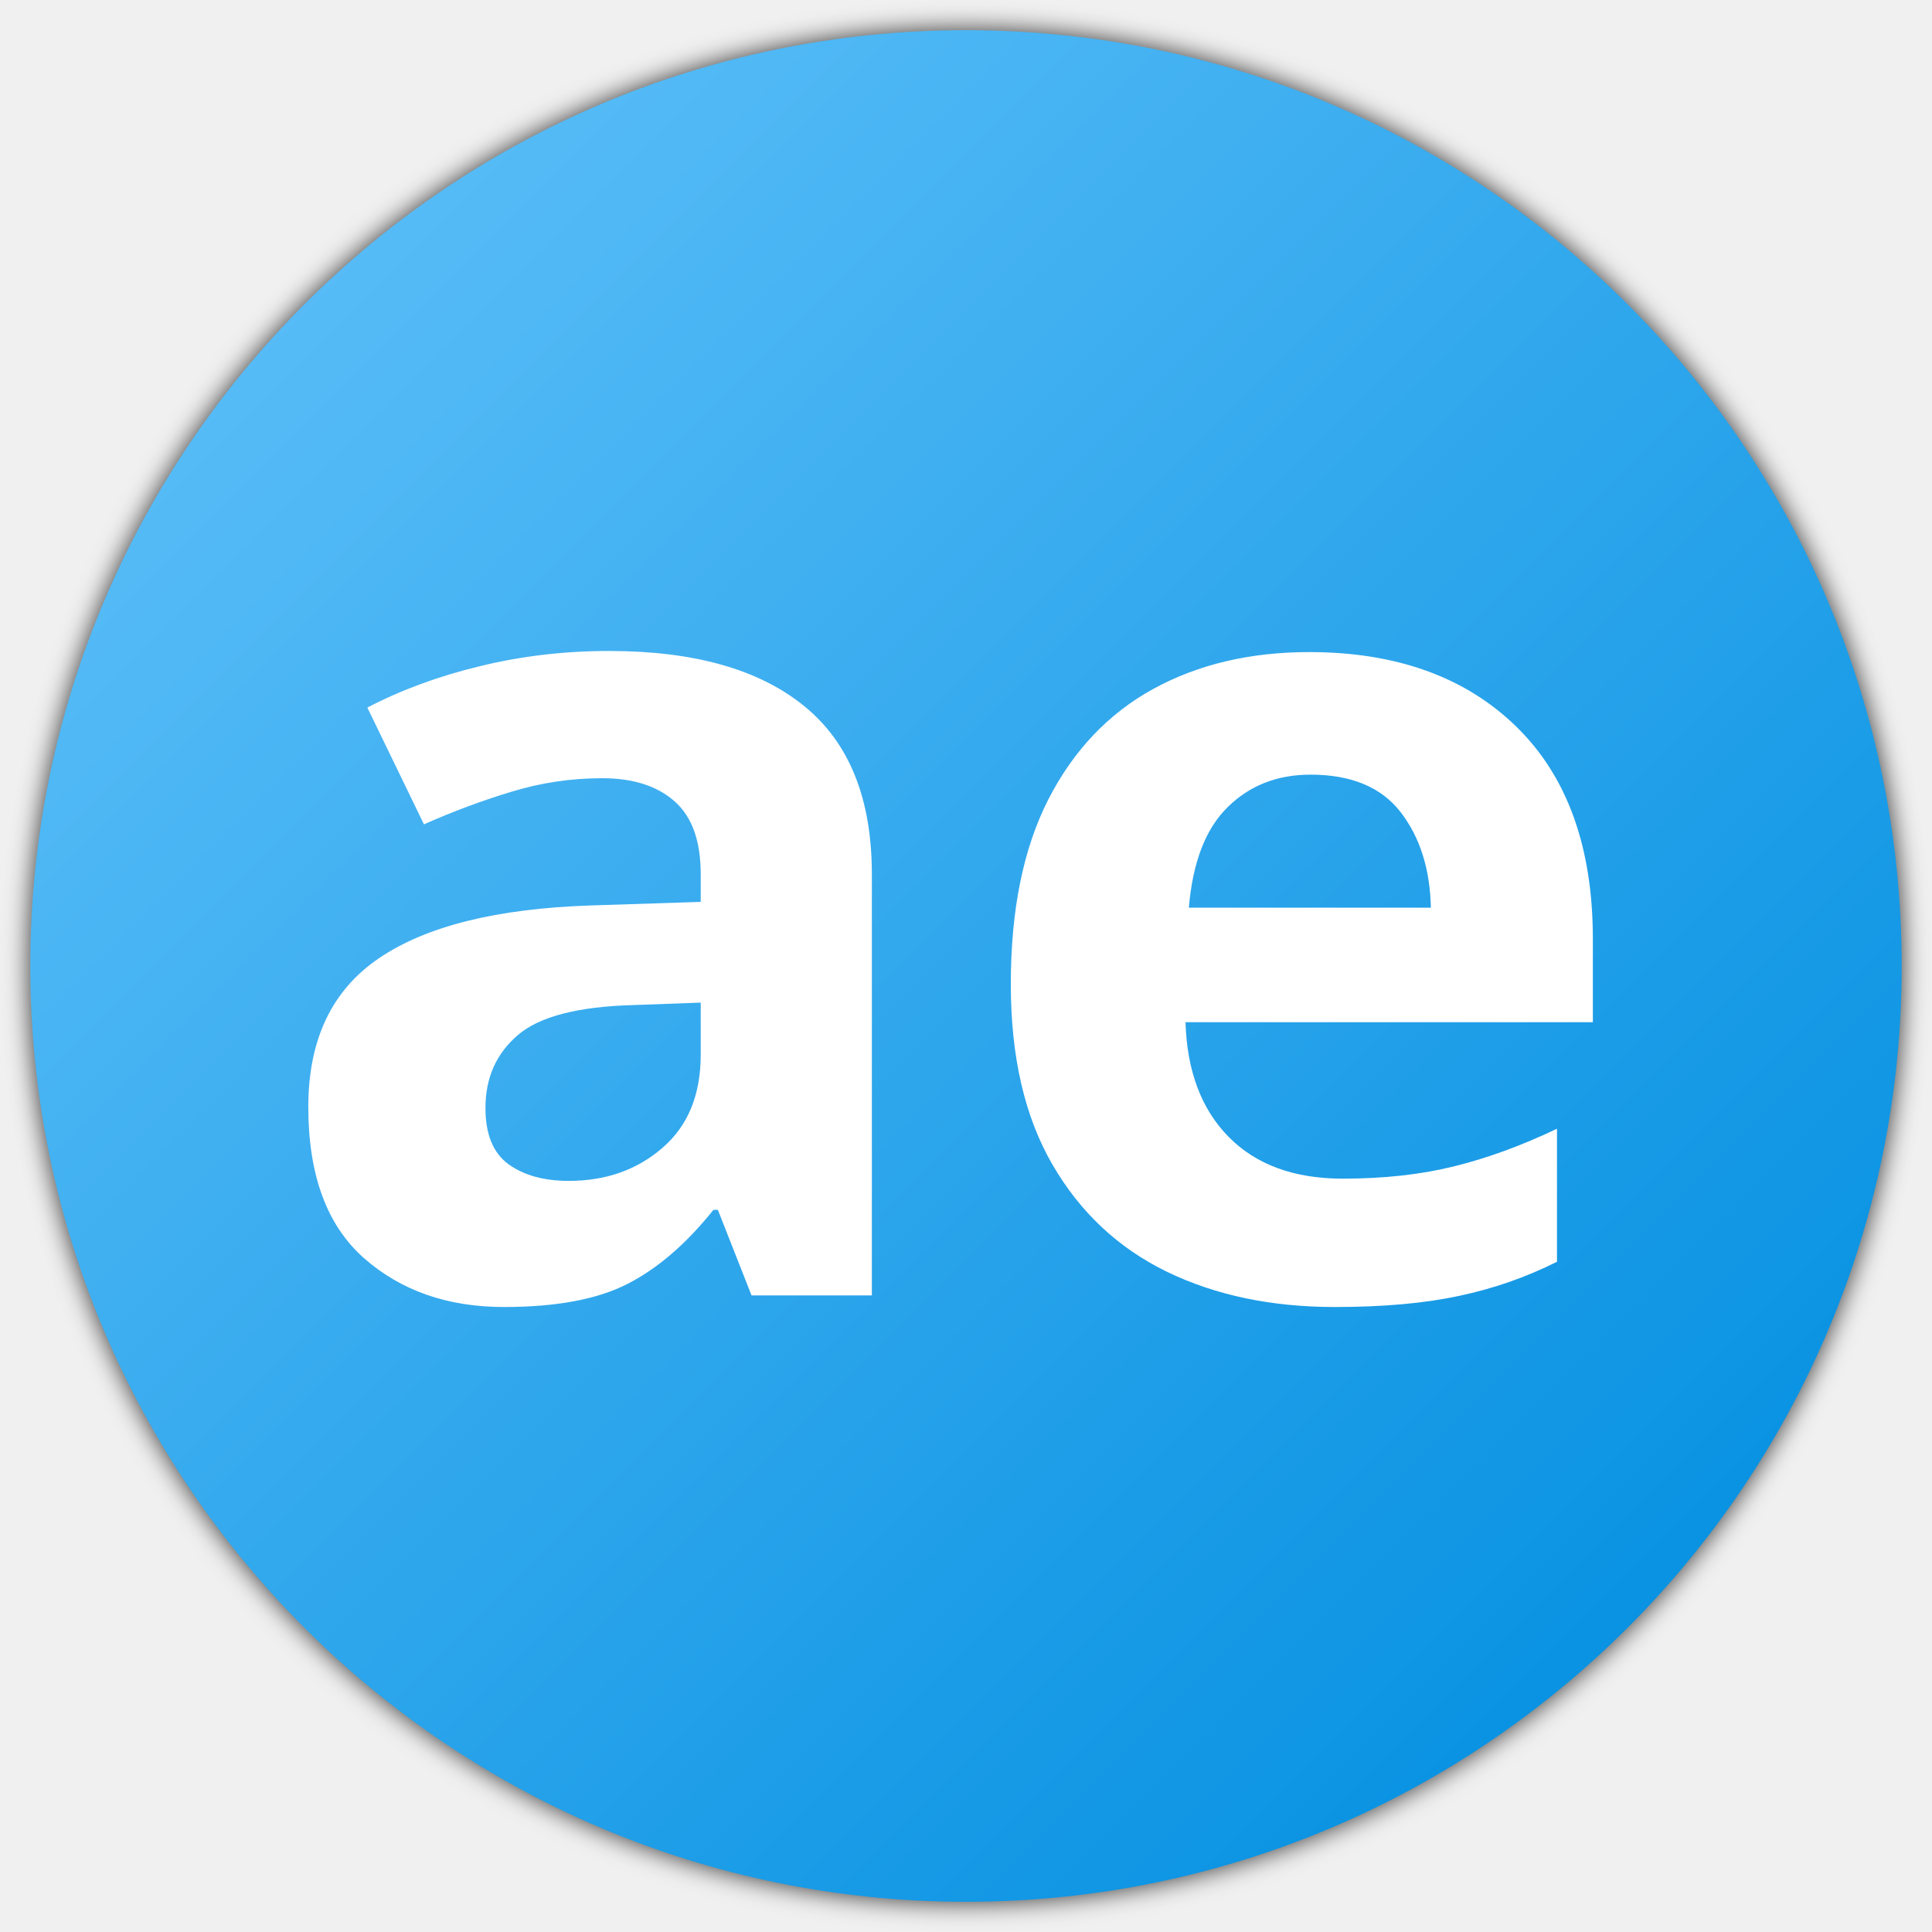
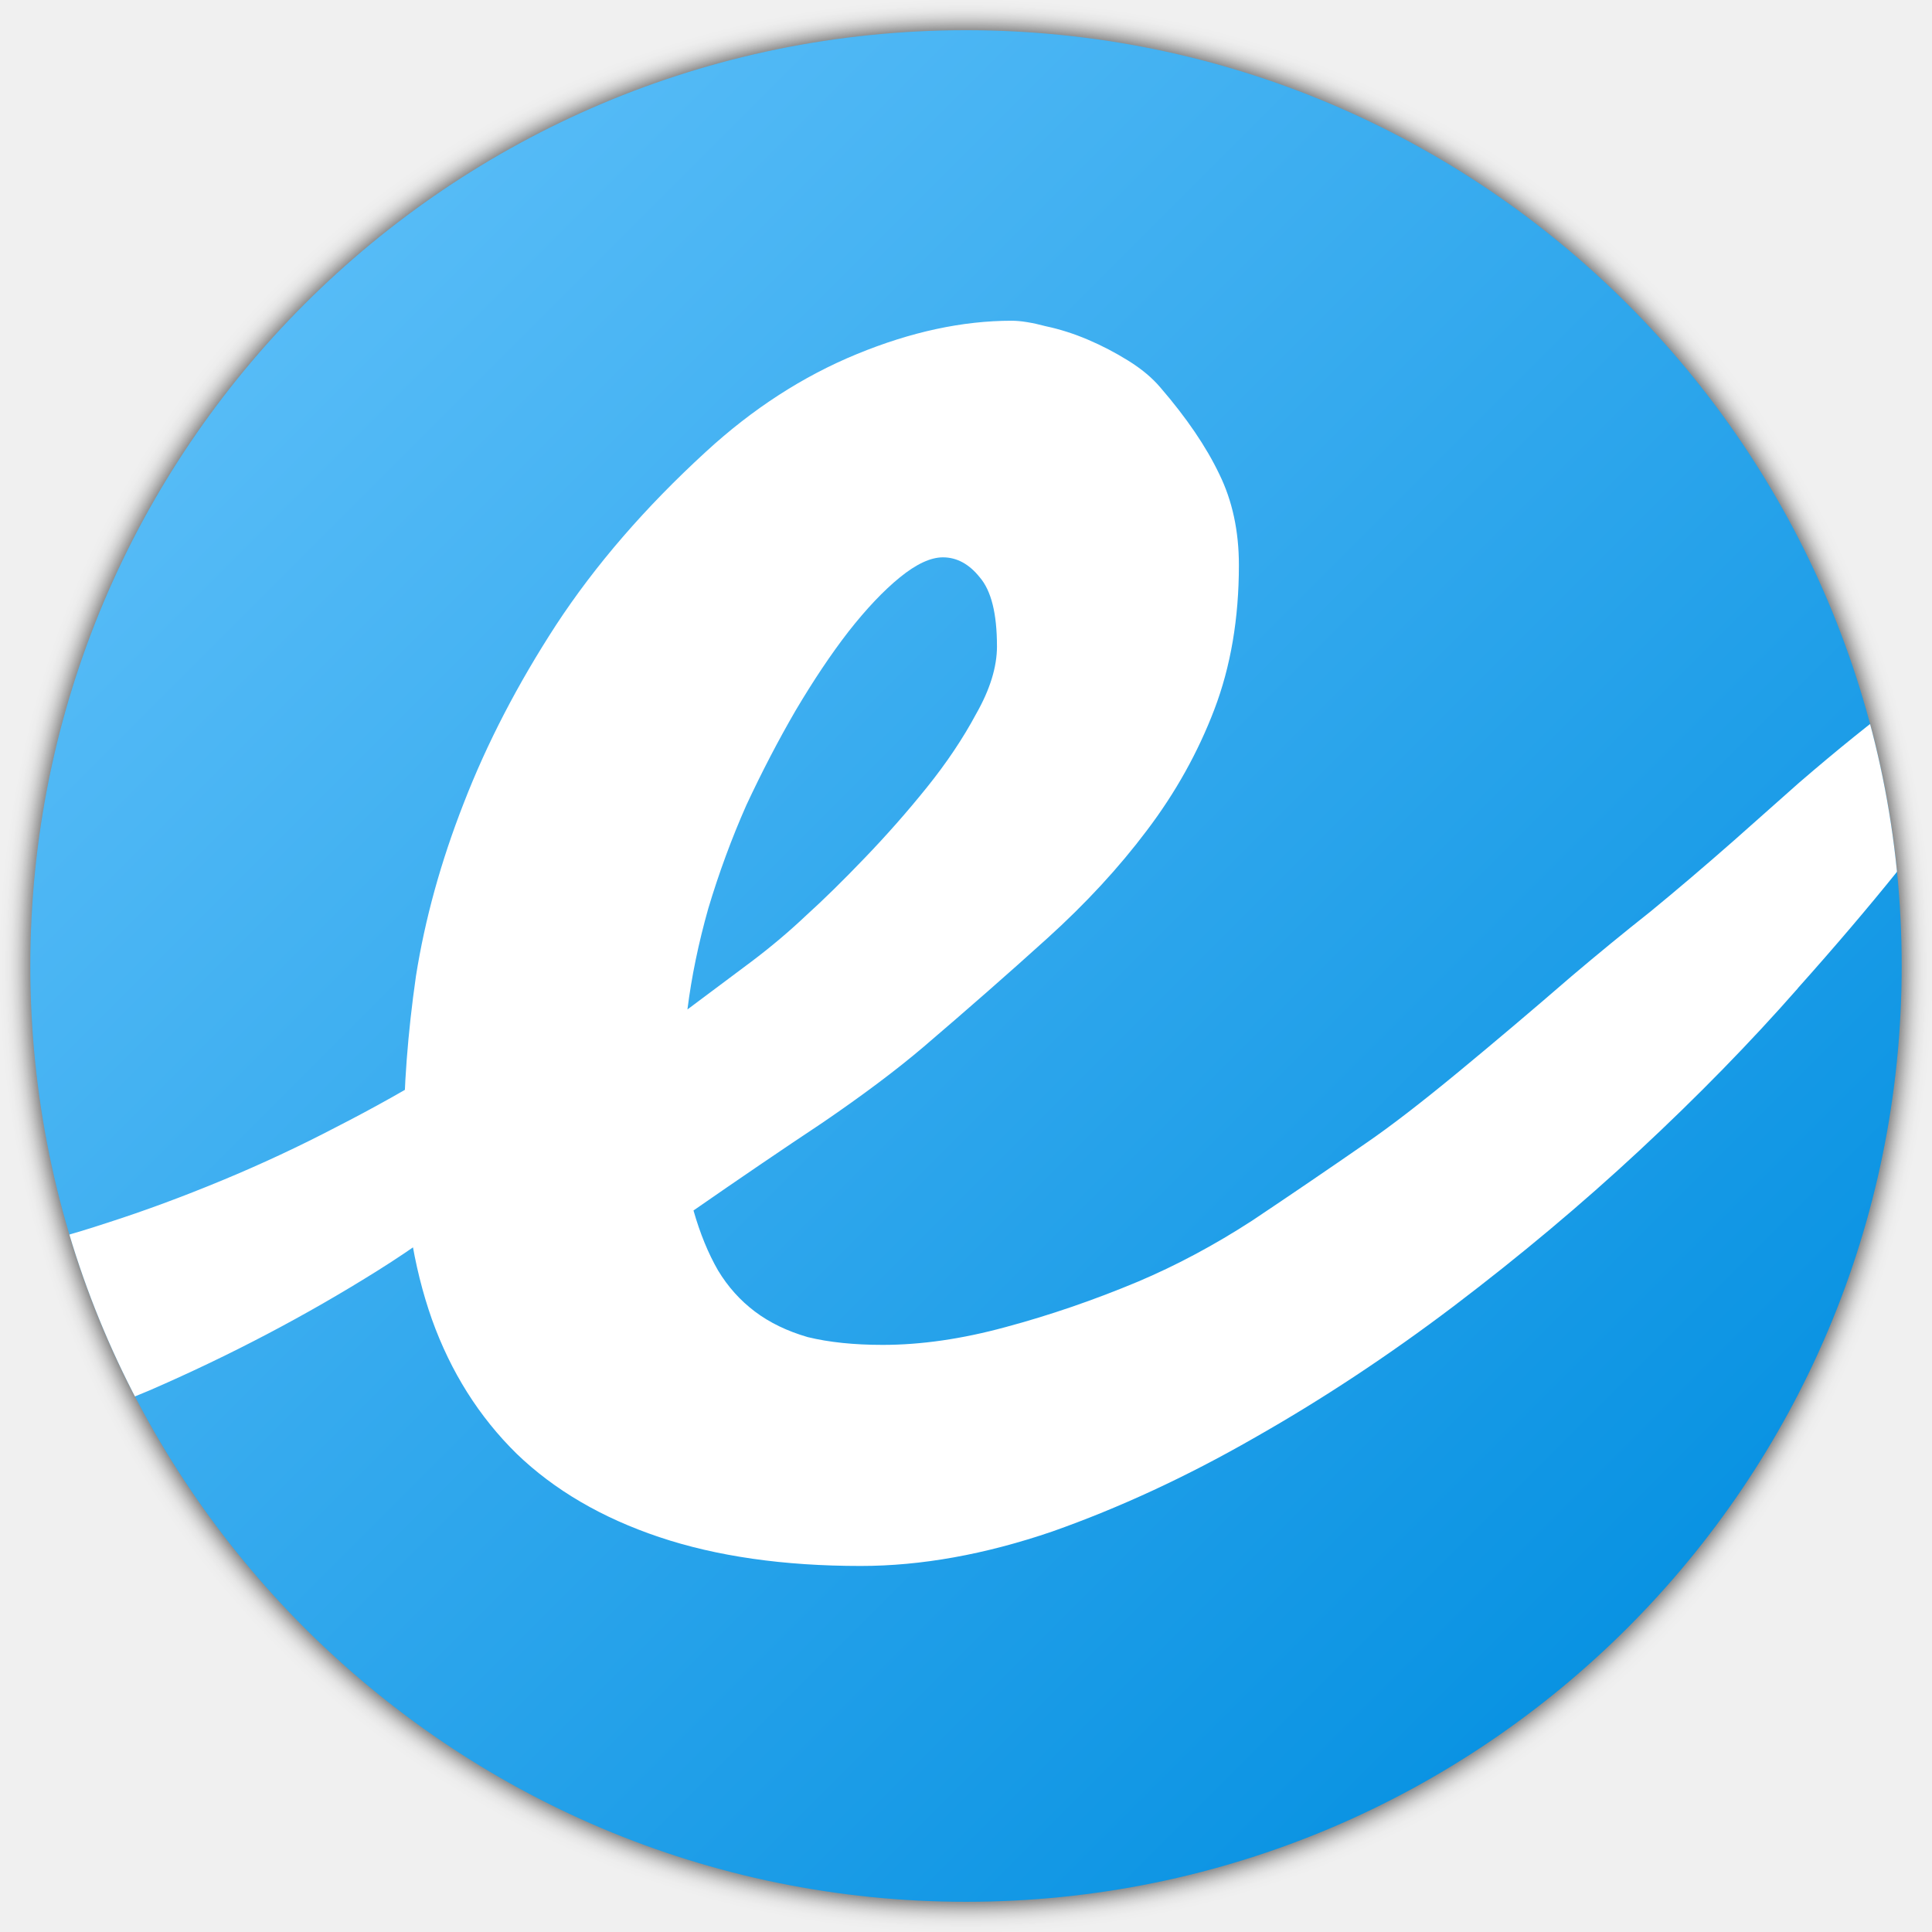
<svg xmlns="http://www.w3.org/2000/svg" xmlns:xlink="http://www.w3.org/1999/xlink" width="512" height="512" viewBox="0 0 135.467 135.467" version="1.1" id="svg1">
  <defs id="defs1">
    <linearGradient id="linearGradient1">
      <stop style="stop-color:#57bcf7;stop-opacity:1;" offset="0" id="stop1" />
      <stop style="stop-color:#0892e2;stop-opacity:1;" offset="1" id="stop2" />
    </linearGradient>
    <filter style="color-interpolation-filters:sRGB;" id="filter5" x="-0.016" y="-0.016" width="1.032" height="1.032">
      <feFlood result="flood" in="SourceGraphic" flood-opacity="0.8" flood-color="rgb(0,0,0)" id="feFlood4" />
      <feGaussianBlur result="blur" in="SourceGraphic" stdDeviation="0.75" id="feGaussianBlur4" />
      <feOffset result="offset" in="blur" dx="0" dy="0" id="feOffset4" />
      <feComposite result="comp1" operator="in" in="flood" in2="offset" id="feComposite4" />
      <feComposite result="comp2" operator="over" in="SourceGraphic" in2="comp1" id="feComposite5" />
    </filter>
    <linearGradient xlink:href="#linearGradient1" id="linearGradient2" x1="27.172" y1="27.172" x2="108.295" y2="108.295" gradientUnits="userSpaceOnUse" />
+     <mask maskUnits="userSpaceOnUse" id="mask1">
+       <path style="font-weight:bold;font-size:176.389px;line-height:1.1;font-family:'Segoe Script';-inkscape-font-specification:'Segoe Script, Bold';fill:#ffffff;stroke-width:0.213" d="m 41.855,69.917 c 0.243,-0.22 0.486,-0.396 0.729,-0.528 0.292,-0.132 0.778,-0.198 1.459,-0.198 0.389,0 0.729,0.22 1.021,0.66 0.292,0.44 0.438,0.923 0.438,1.451 0,0.747 -0.122,1.605 -0.365,2.572 -0.243,0.923 -0.608,1.803 -1.094,2.638 -3.209,3.517 -6.953,6.617 -11.233,9.299 -4.279,2.682 -8.801,5.056 -13.567,7.123 -1.896,0.791 -3.647,1.495 -5.252,2.11 -1.605,0.572 -3.185,1.055 -4.741,1.451 -1.507,0.352 -3.686,1.953 -4.668,0.791 -4.6,-5.442 -10.199,-15.116 1.605,-12.069 1.264,0 2.796,-0.198 4.595,-0.594 1.848,-0.396 3.841,-0.945 5.981,-1.649 2.188,-0.703 4.449,-1.539 6.783,-2.506 2.334,-0.967 4.595,-2.023 6.783,-3.166 2.237,-1.143 4.352,-2.33 6.346,-3.561 1.994,-1.275 3.72,-2.55 5.179,-3.825 z M 69.572,48.746 c 0,-1.935 -0.34,-3.298 -1.021,-4.089 -0.632,-0.791 -1.362,-1.187 -2.188,-1.187 -0.729,0 -1.58,0.396 -2.553,1.187 -0.973,0.791 -1.994,1.869 -3.063,3.232 -1.021,1.319 -2.067,2.88 -3.136,4.683 -1.021,1.759 -1.994,3.627 -2.918,5.606 -0.875,1.979 -1.629,4.023 -2.261,6.134 -0.584,2.067 -0.997,4.067 -1.24,6.002 1.41,-1.055 2.674,-2.001 3.793,-2.836 1.167,-0.879 2.261,-1.803 3.282,-2.77 1.021,-0.923 2.164,-2.045 3.428,-3.364 1.313,-1.363 2.553,-2.77 3.72,-4.221 1.167,-1.451 2.14,-2.902 2.918,-4.353 0.827,-1.451 1.24,-2.792 1.24,-4.023 z m 47.556,20.314 c -2.82,3.21 -5.957,6.419 -9.409,9.629 -3.404,3.166 -7.075,6.244 -11.014,9.233 -3.89,2.946 -7.853,5.562 -11.889,7.848 -3.987,2.286 -7.975,4.133 -11.962,5.54 -3.987,1.363 -7.78,2.045 -11.378,2.045 -4.571,0 -8.558,-0.572 -11.962,-1.715 -3.404,-1.143 -6.224,-2.792 -8.461,-4.946 -2.237,-2.198 -3.914,-4.859 -5.033,-7.98 -1.118,-3.166 -1.678,-6.749 -1.678,-10.75 0,-3.034 0.243,-6.244 0.729,-9.629 0.535,-3.386 1.483,-6.815 2.845,-10.289 1.362,-3.517 3.185,-7.035 5.47,-10.552 2.334,-3.561 5.3,-6.991 8.898,-10.289 2.772,-2.55 5.762,-4.485 8.971,-5.804 3.209,-1.319 6.273,-1.979 9.19,-1.979 0.535,0 1.216,0.11 2.042,0.33 0.827,0.176 1.653,0.44 2.48,0.791 0.827,0.352 1.629,0.769 2.407,1.253 0.778,0.484 1.41,1.011 1.896,1.583 1.556,1.803 2.723,3.517 3.501,5.144 0.778,1.583 1.167,3.386 1.167,5.408 0,3.166 -0.486,6.024 -1.459,8.574 -0.973,2.55 -2.31,4.946 -4.012,7.189 -1.653,2.198 -3.623,4.331 -5.908,6.397 -2.285,2.067 -4.741,4.221 -7.367,6.463 -1.605,1.363 -3.598,2.858 -5.981,4.485 -2.383,1.583 -4.936,3.32 -7.659,5.21 0.389,1.363 0.875,2.55 1.459,3.561 0.584,0.967 1.313,1.781 2.188,2.44 0.875,0.66 1.921,1.165 3.136,1.517 1.264,0.308 2.747,0.462 4.449,0.462 2.285,0 4.717,-0.352 7.294,-1.055 2.626,-0.704 5.252,-1.605 7.877,-2.704 2.285,-0.967 4.546,-2.176 6.783,-3.627 2.237,-1.495 4.498,-3.034 6.783,-4.617 1.41,-0.967 3.209,-2.352 5.397,-4.155 2.237,-1.847 4.498,-3.759 6.783,-5.738 1.556,-1.319 3.112,-2.594 4.668,-3.825 1.556,-1.275 3.209,-2.682 4.96,-4.221 l 3.866,-3.43 c 18.716,-16.126 17.768,-7.759 -0.073,12.201 z" id="path2" aria-label="aer" />
+     </mask>
+     <filter style="color-interpolation-filters:sRGB" id="filter5-8" x="-0.016" y="-0.016" width="1.032" height="1.032">
+       <feFlood result="flood" in="SourceGraphic" flood-opacity="0.8" flood-color="rgb(0,0,0)" id="feFlood4-2" />
+       <feGaussianBlur result="blur" in="SourceGraphic" stdDeviation="0.75" id="feGaussianBlur4-4" />
+       <feOffset result="offset" in="blur" dx="0" dy="0" id="feOffset4-5" />
+       <feComposite result="comp1" operator="in" in="flood" in2="offset" id="feComposite4-5" />
+       <feComposite result="comp2" operator="over" in="SourceGraphic" in2="comp1" id="feComposite5-1" />
+     </filter>
  </defs>
  <g id="layer1">
    <circle style="fill:url(#linearGradient2);fill-opacity:1;stroke:none;stroke-width:1.378;stroke-linecap:round;stroke-linejoin:round;filter:url(#filter5)" id="path1" cx="67.733" cy="67.733" r="55.562" transform="matrix(1.180823,0,0,1.180964,-12.24776,-12.25727)" />
-     <text xml:space="preserve" style="font-style:normal;font-variant:normal;font-weight:normal;font-stretch:normal;font-size:81.139px;line-height:1.1;font-family:'Segoe Script';-inkscape-font-specification:'Segoe Script, Normal';font-variant-ligatures:normal;font-variant-caps:normal;font-variant-numeric:normal;font-variant-east-asian:normal;stroke-width:0.265" x="18.21" y="90.831" id="text13">
-       <tspan id="tspan13" style="font-style:normal;font-variant:normal;font-weight:bold;font-stretch:normal;font-size:81.139px;line-height:1.1;font-family:'Segoe Script';-inkscape-font-specification:'Segoe Script, Bold';font-variant-ligatures:normal;font-variant-caps:normal;font-variant-numeric:normal;font-variant-east-asian:normal;fill:#ffffff;fill-opacity:1;stroke-width:0.265" x="18.21" y="90.831">ae</tspan>
-     </text>
+     <circle style="fill:#ffffff;fill-opacity:1;stroke:none;stroke-width:1.378;stroke-linecap:round;stroke-linejoin:round" id="path1-1" cx="67.733" cy="67.733" r="55.562" transform="matrix(1.180823,0,0,1.180964,-12.24776,-12.25727)" mask="url(#mask1)" />
  </g>
</svg>
